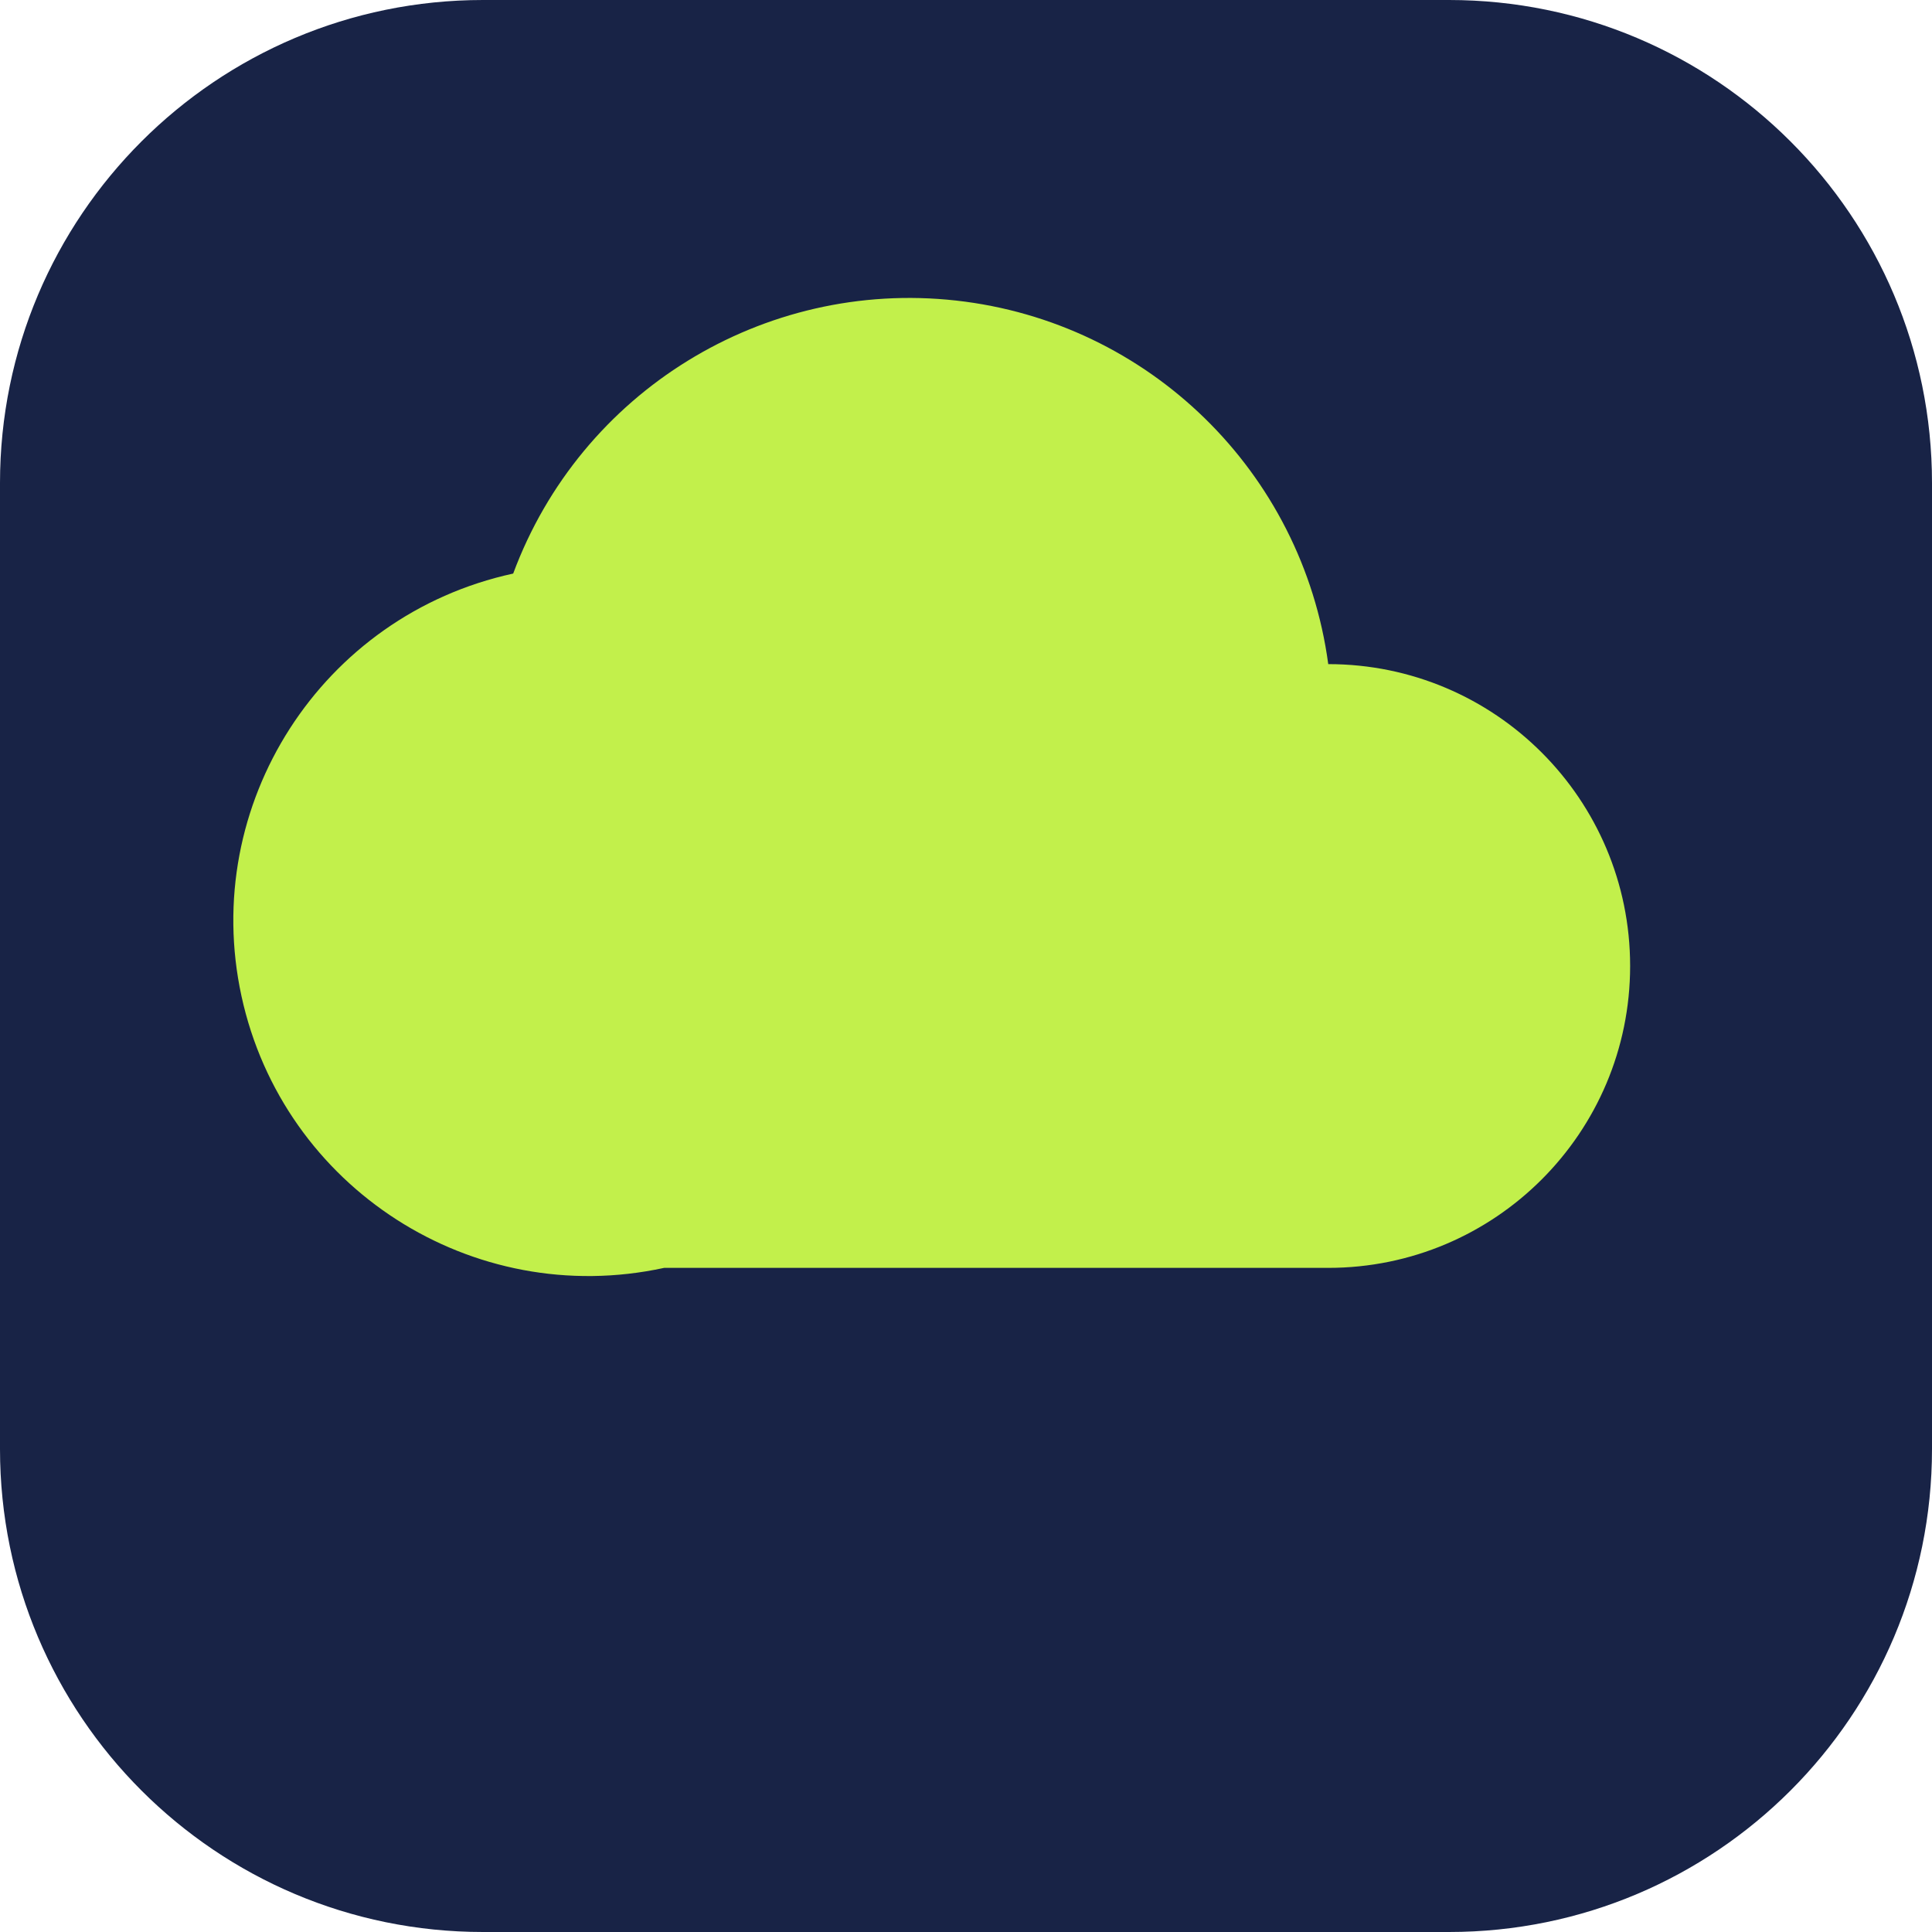
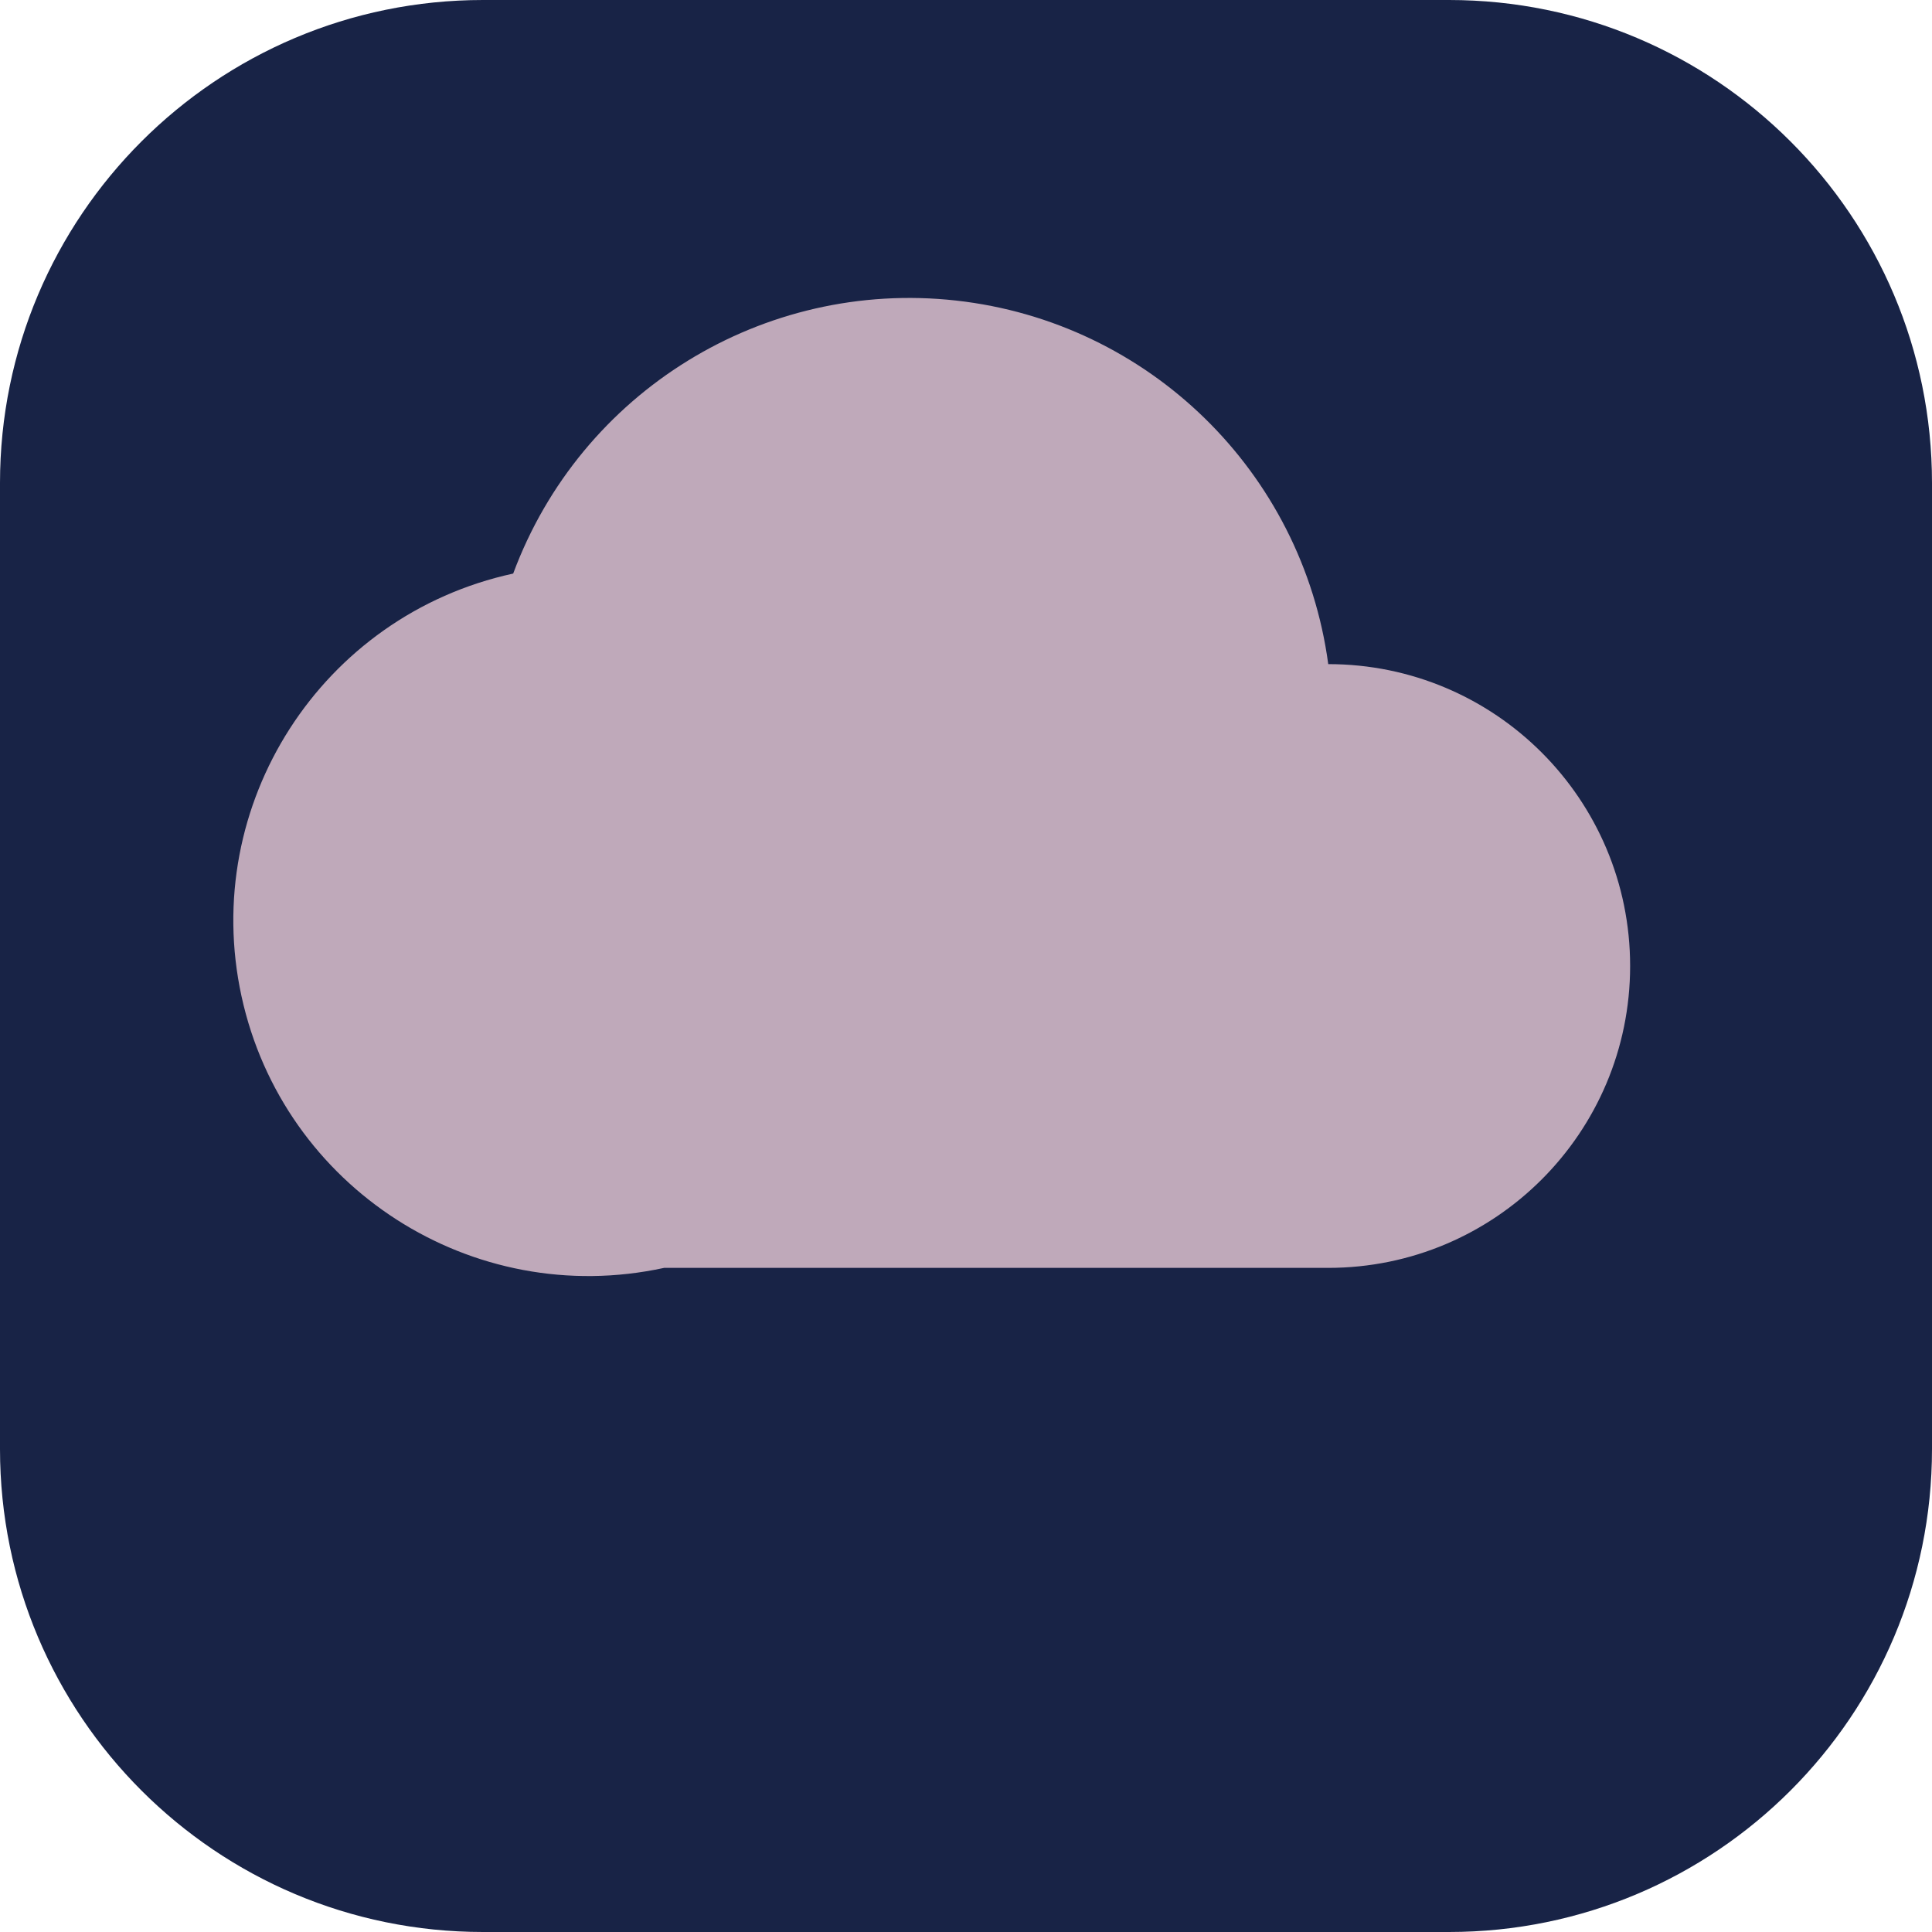
<svg xmlns="http://www.w3.org/2000/svg" viewBox="0 0 64 64" fill="none">
  <rect width="64" height="64" rx="16" fill="#182346" />
-   <path d="M22 42h22a10 10 0 0 0 0-20 14 14 0 0 0-27-3 9 9 0 0 0 5 23Z" fill="#C2F04B" />
+   <path d="M22 42h22a10 10 0 0 0 0-20 14 14 0 0 0-27-3 9 9 0 0 0 5 23Z" fill="#BFA9BA" />
</svg>
